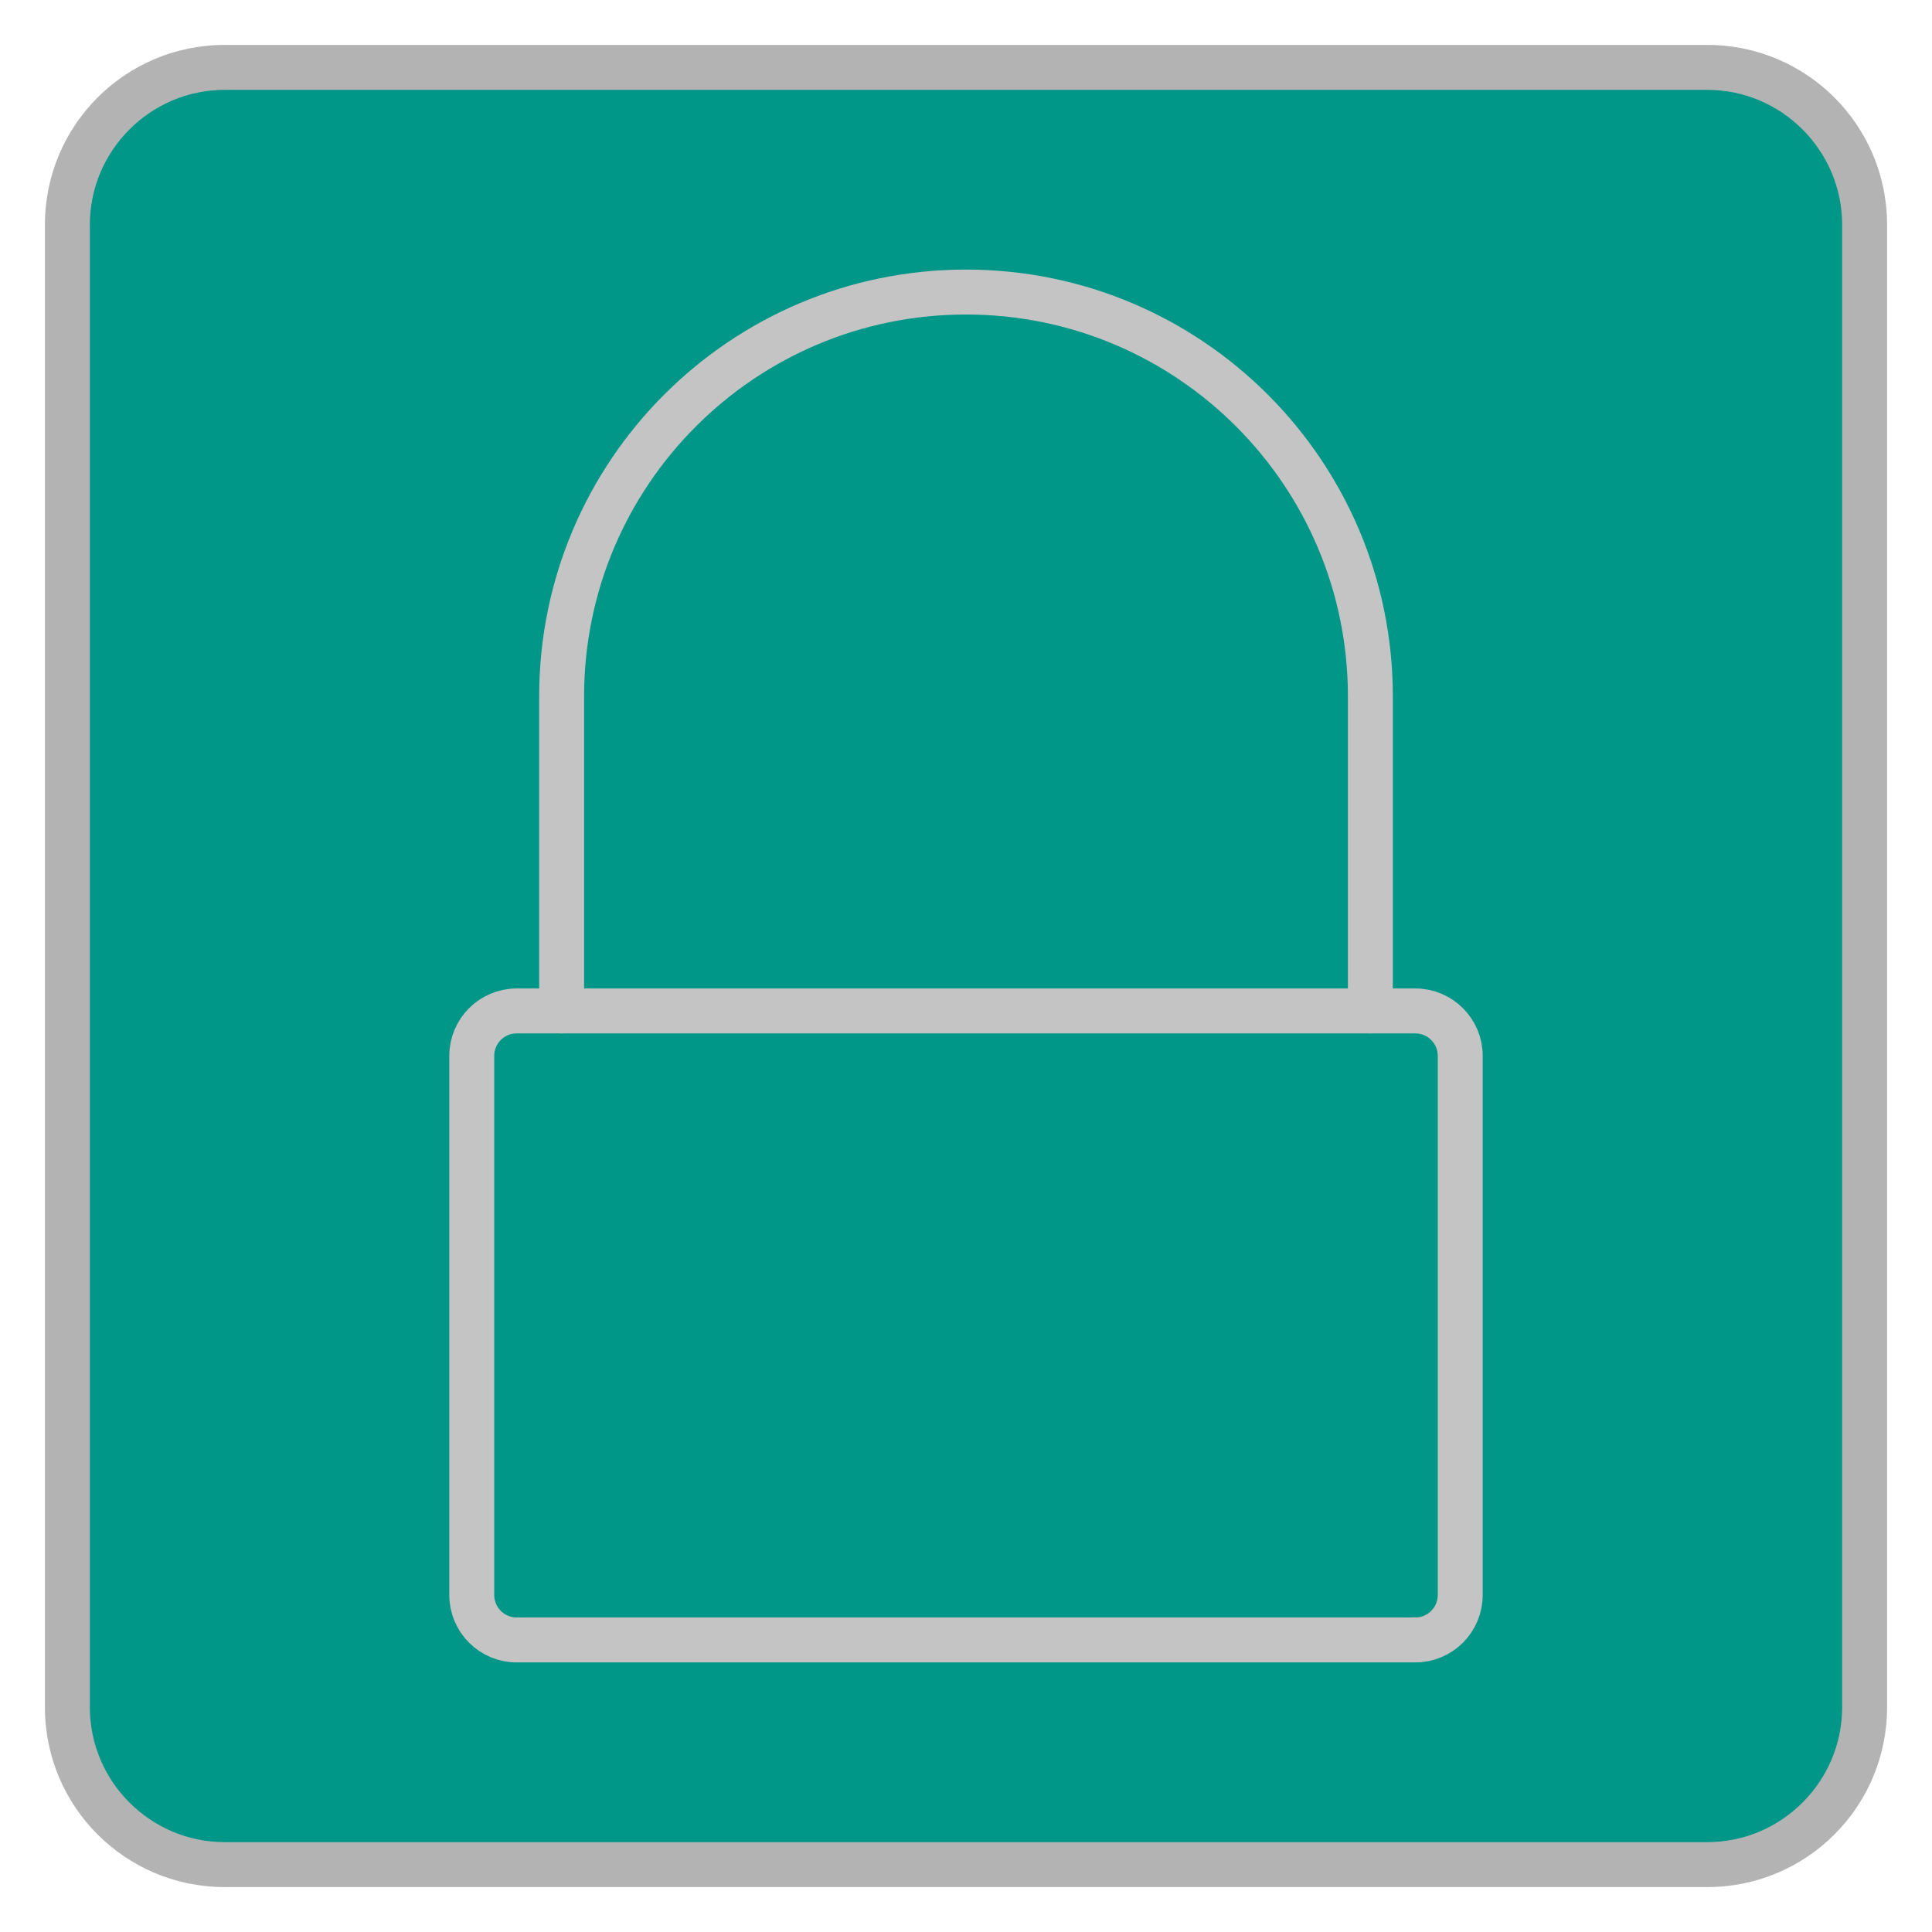
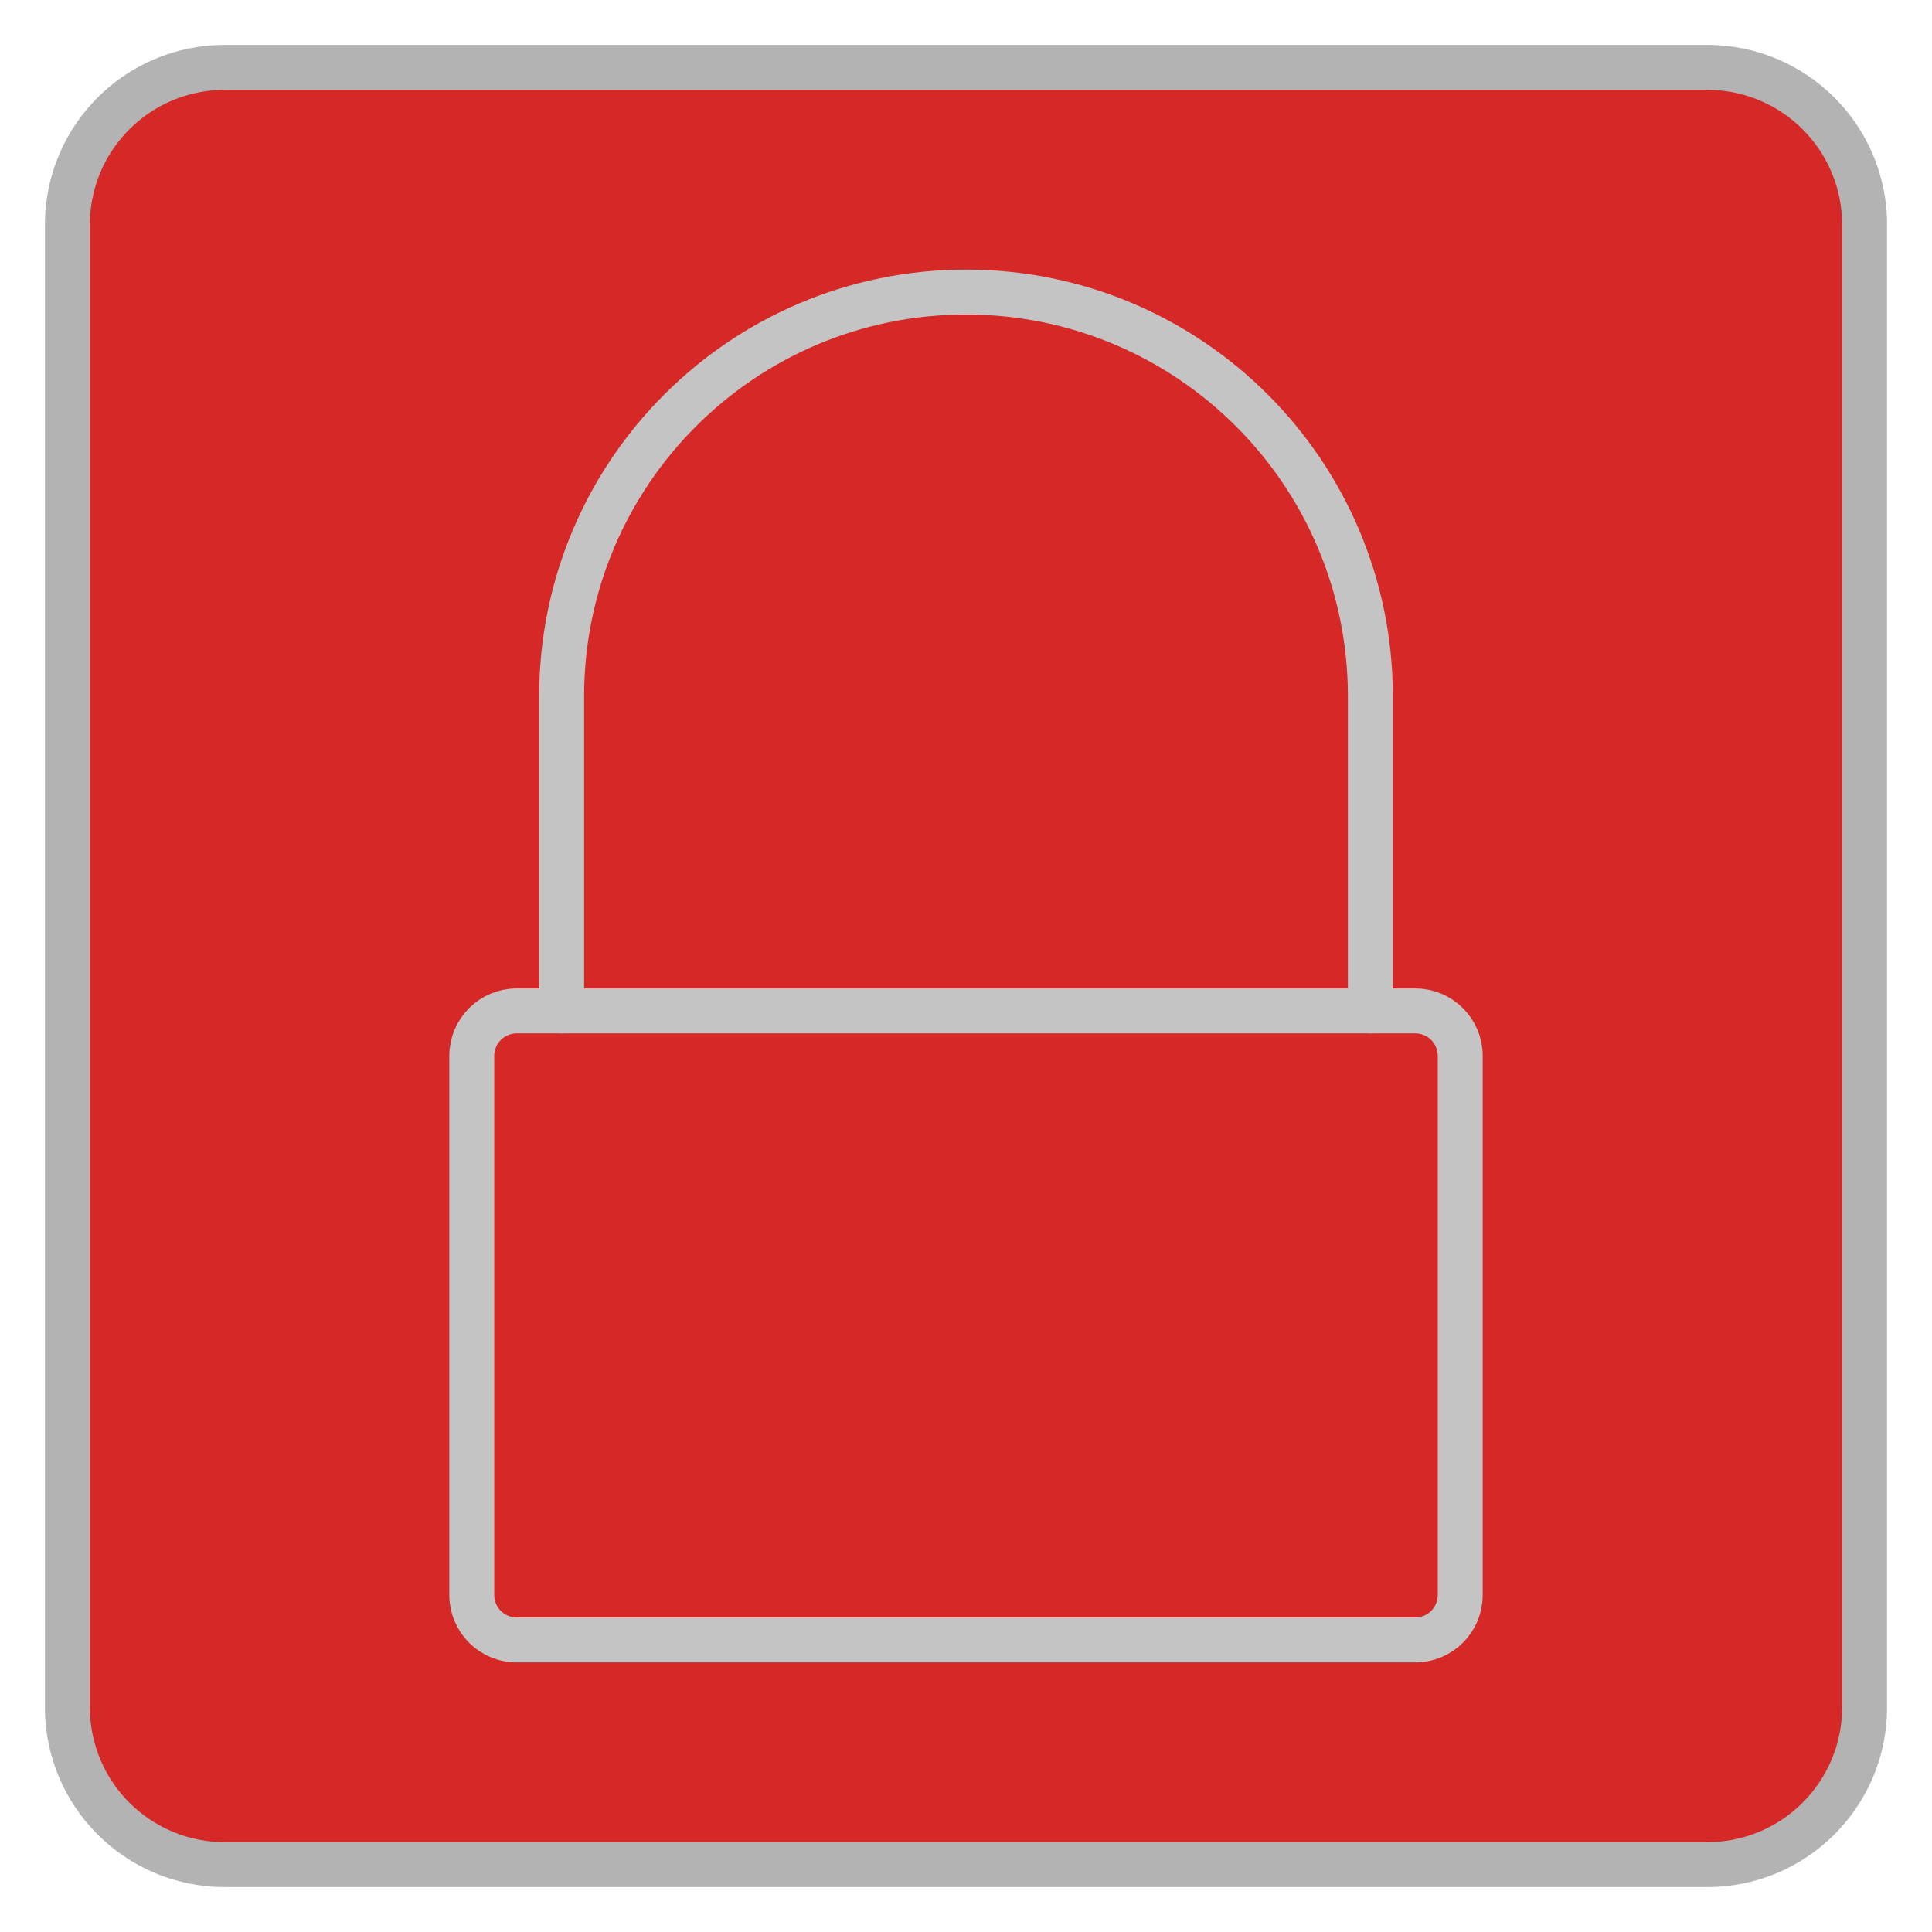
- <svg xmlns="http://www.w3.org/2000/svg" id="a" width="43" height="43" viewBox="0 0 43 43">
-   <rect x="1.5" y="1.5" width="40" height="40" rx="3.5" ry="3.5" style="fill:#009688;" />
-   <path d="M38,2c1.65,0,3,1.35,3,3v33c0,1.65-1.35,3-3,3H5c-1.65,0-3-1.35-3-3V5c0-1.65,1.35-3,3-3h33M38,1H5C2.79,1,1,2.79,1,5v33c0,2.21,1.79,4,4,4h33c2.21,0,4-1.79,4-4V5c0-2.21-1.79-4-4-4h0Z" style="fill:#b3b3b3;" />
-   <rect x="10.5" y="22.5" width="22" height="14" rx="1" ry="1" style="fill:none; stroke:#c4c4c4; stroke-linecap:round; stroke-linejoin:round;" />
-   <path d="M30.5,22.5v-7c0-4.97-4.03-9-9-9s-9,4.03-9,9v7" style="fill:none; stroke:#c4c4c4; stroke-linecap:round; stroke-linejoin:round;" />
+ <svg xmlns="http://www.w3.org/2000/svg" width="43" height="43" viewBox="0 0 43 43">
+   <rect x="1.5" y="1.5" width="40" height="40" rx="3.5" style="fill:#d72828" />
+   <path d="M38,2a3,3,0,0,1,3,3V38a3,3,0,0,1-3,3H5a3,3,0,0,1-3-3V5A3,3,0,0,1,5,2H38m0-1H5A4,4,0,0,0,1,5V38a4,4,0,0,0,4,4H38a4,4,0,0,0,4-4V5a4,4,0,0,0-4-4Z" style="fill:#b3b3b3" />
+   <rect x="10.5" y="22.5" width="22" height="14" rx="1" style="fill:none;stroke:#c4c4c4;stroke-linecap:round;stroke-linejoin:round" />
+   <path d="M30.5,22.5v-7a9,9,0,0,0-18,0v7" style="fill:none;stroke:#c4c4c4;stroke-linecap:round;stroke-linejoin:round" />
</svg>
